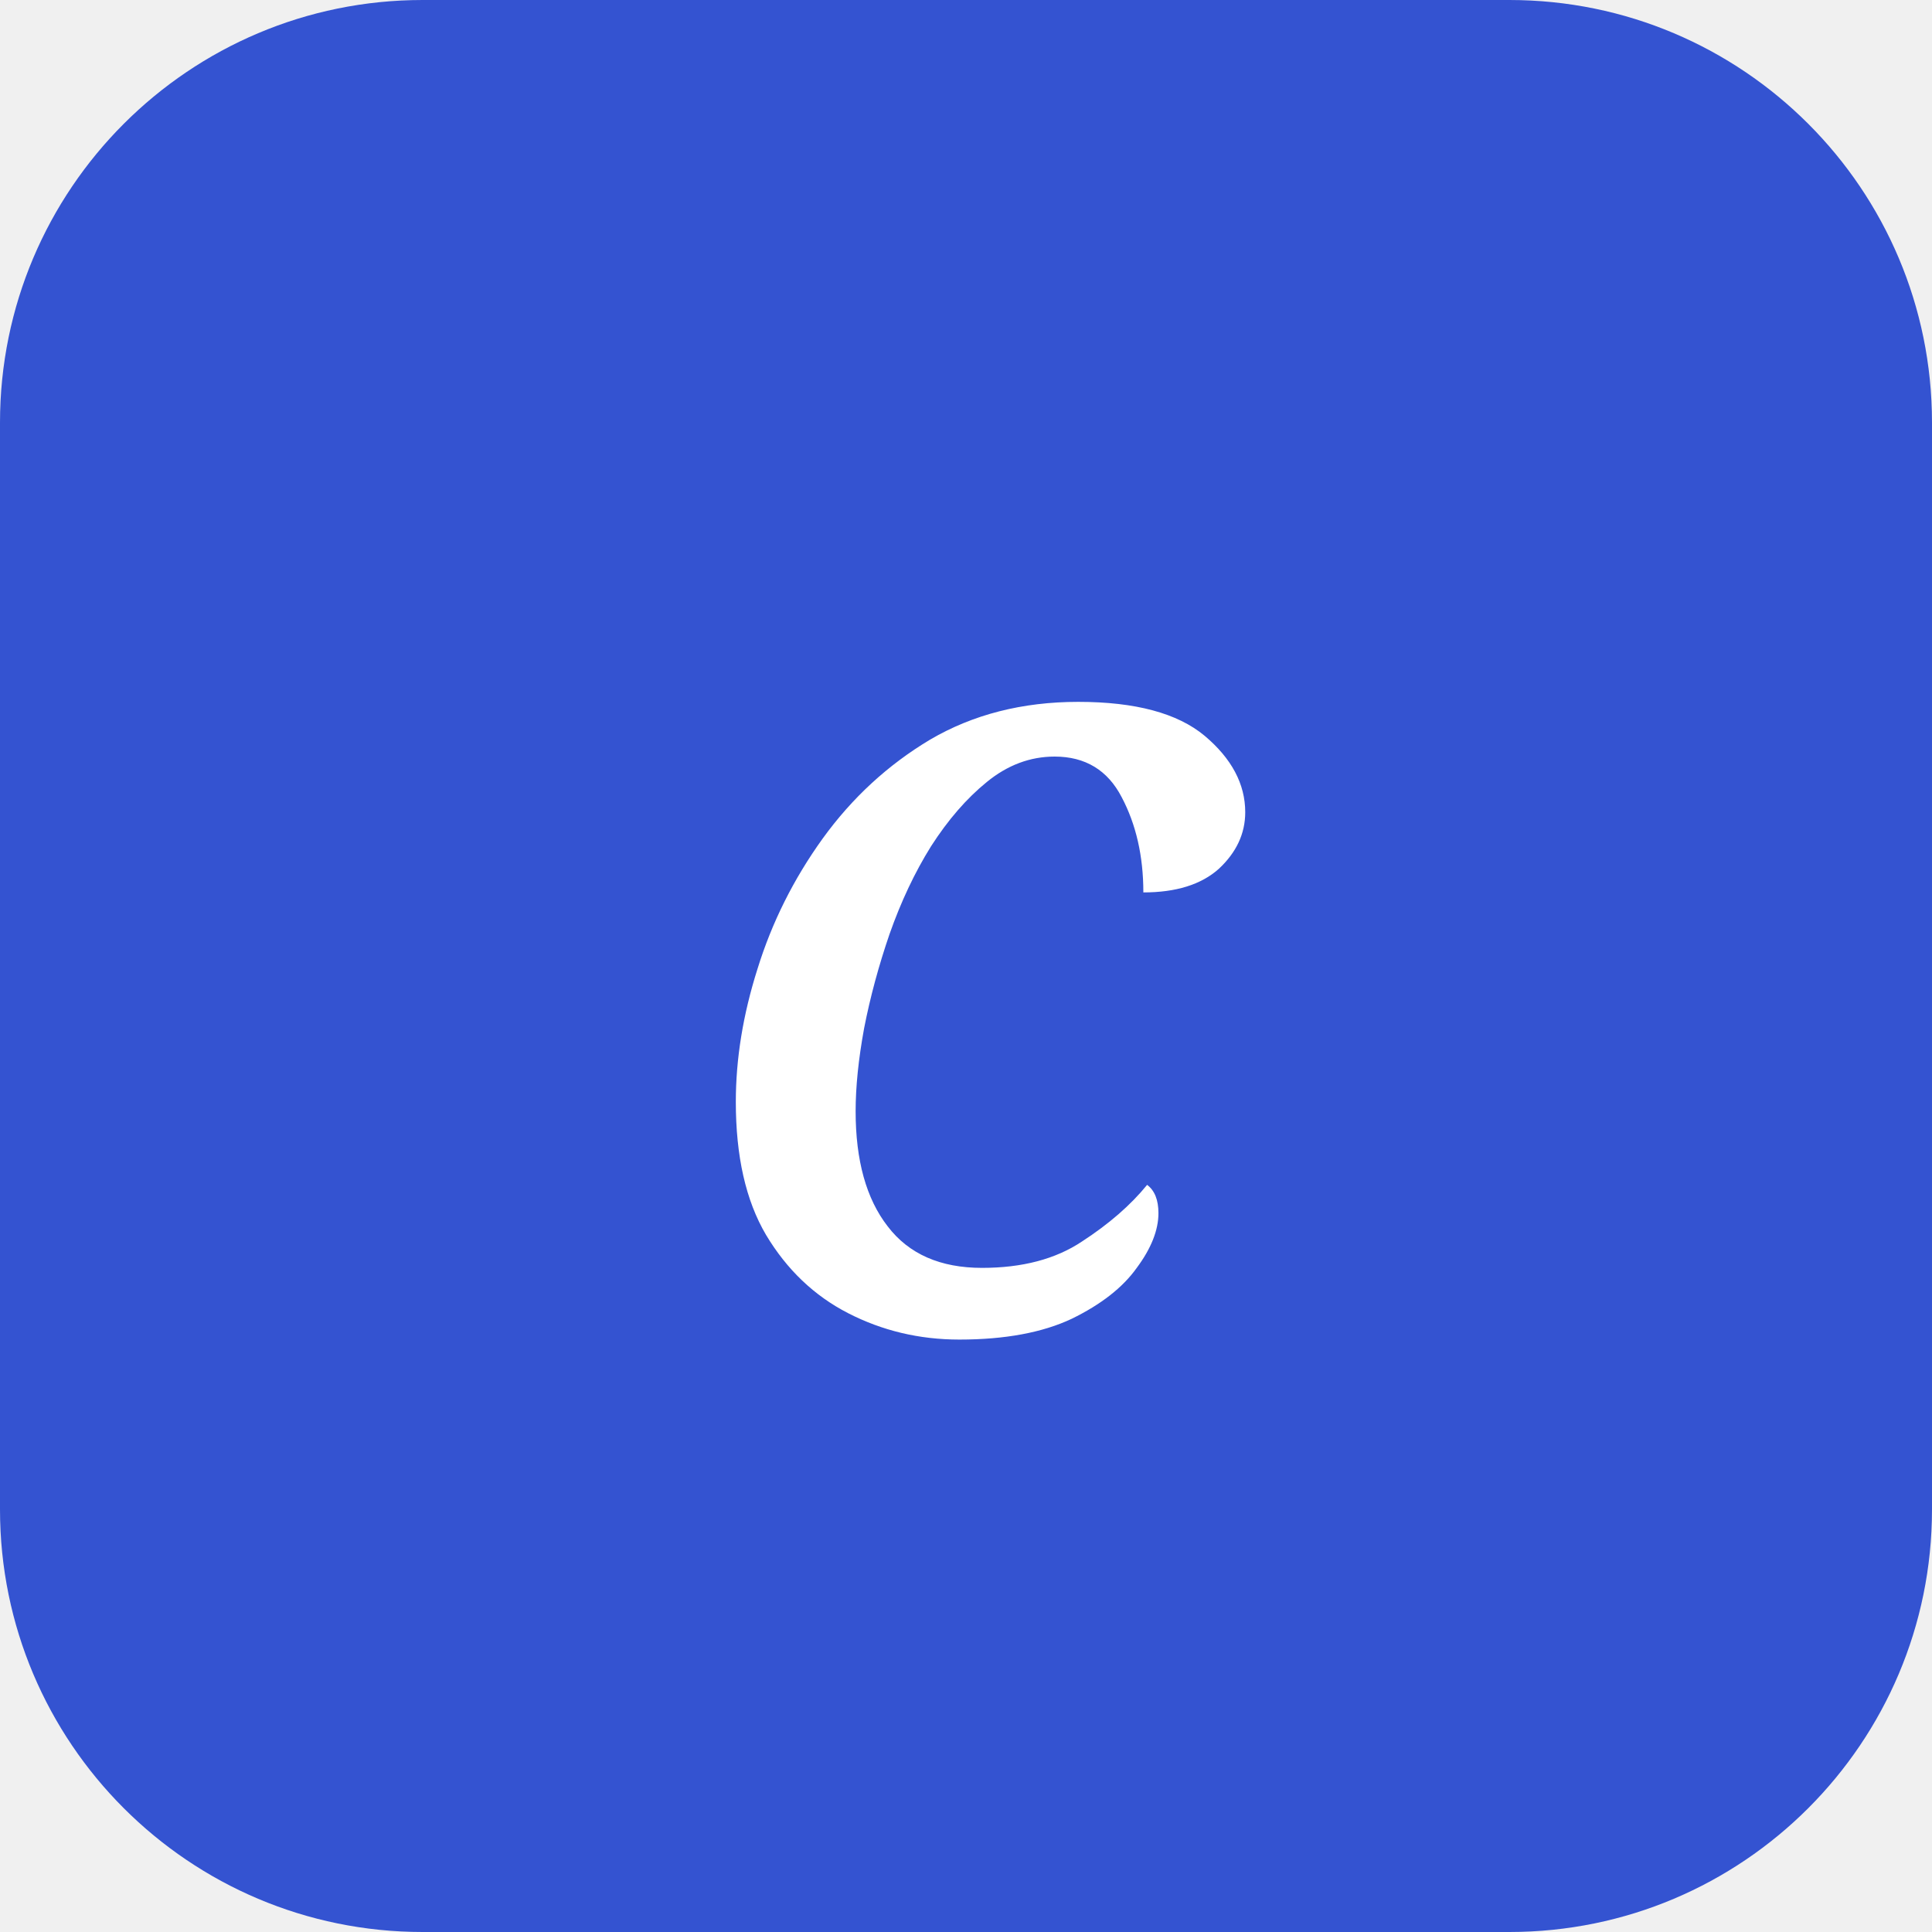
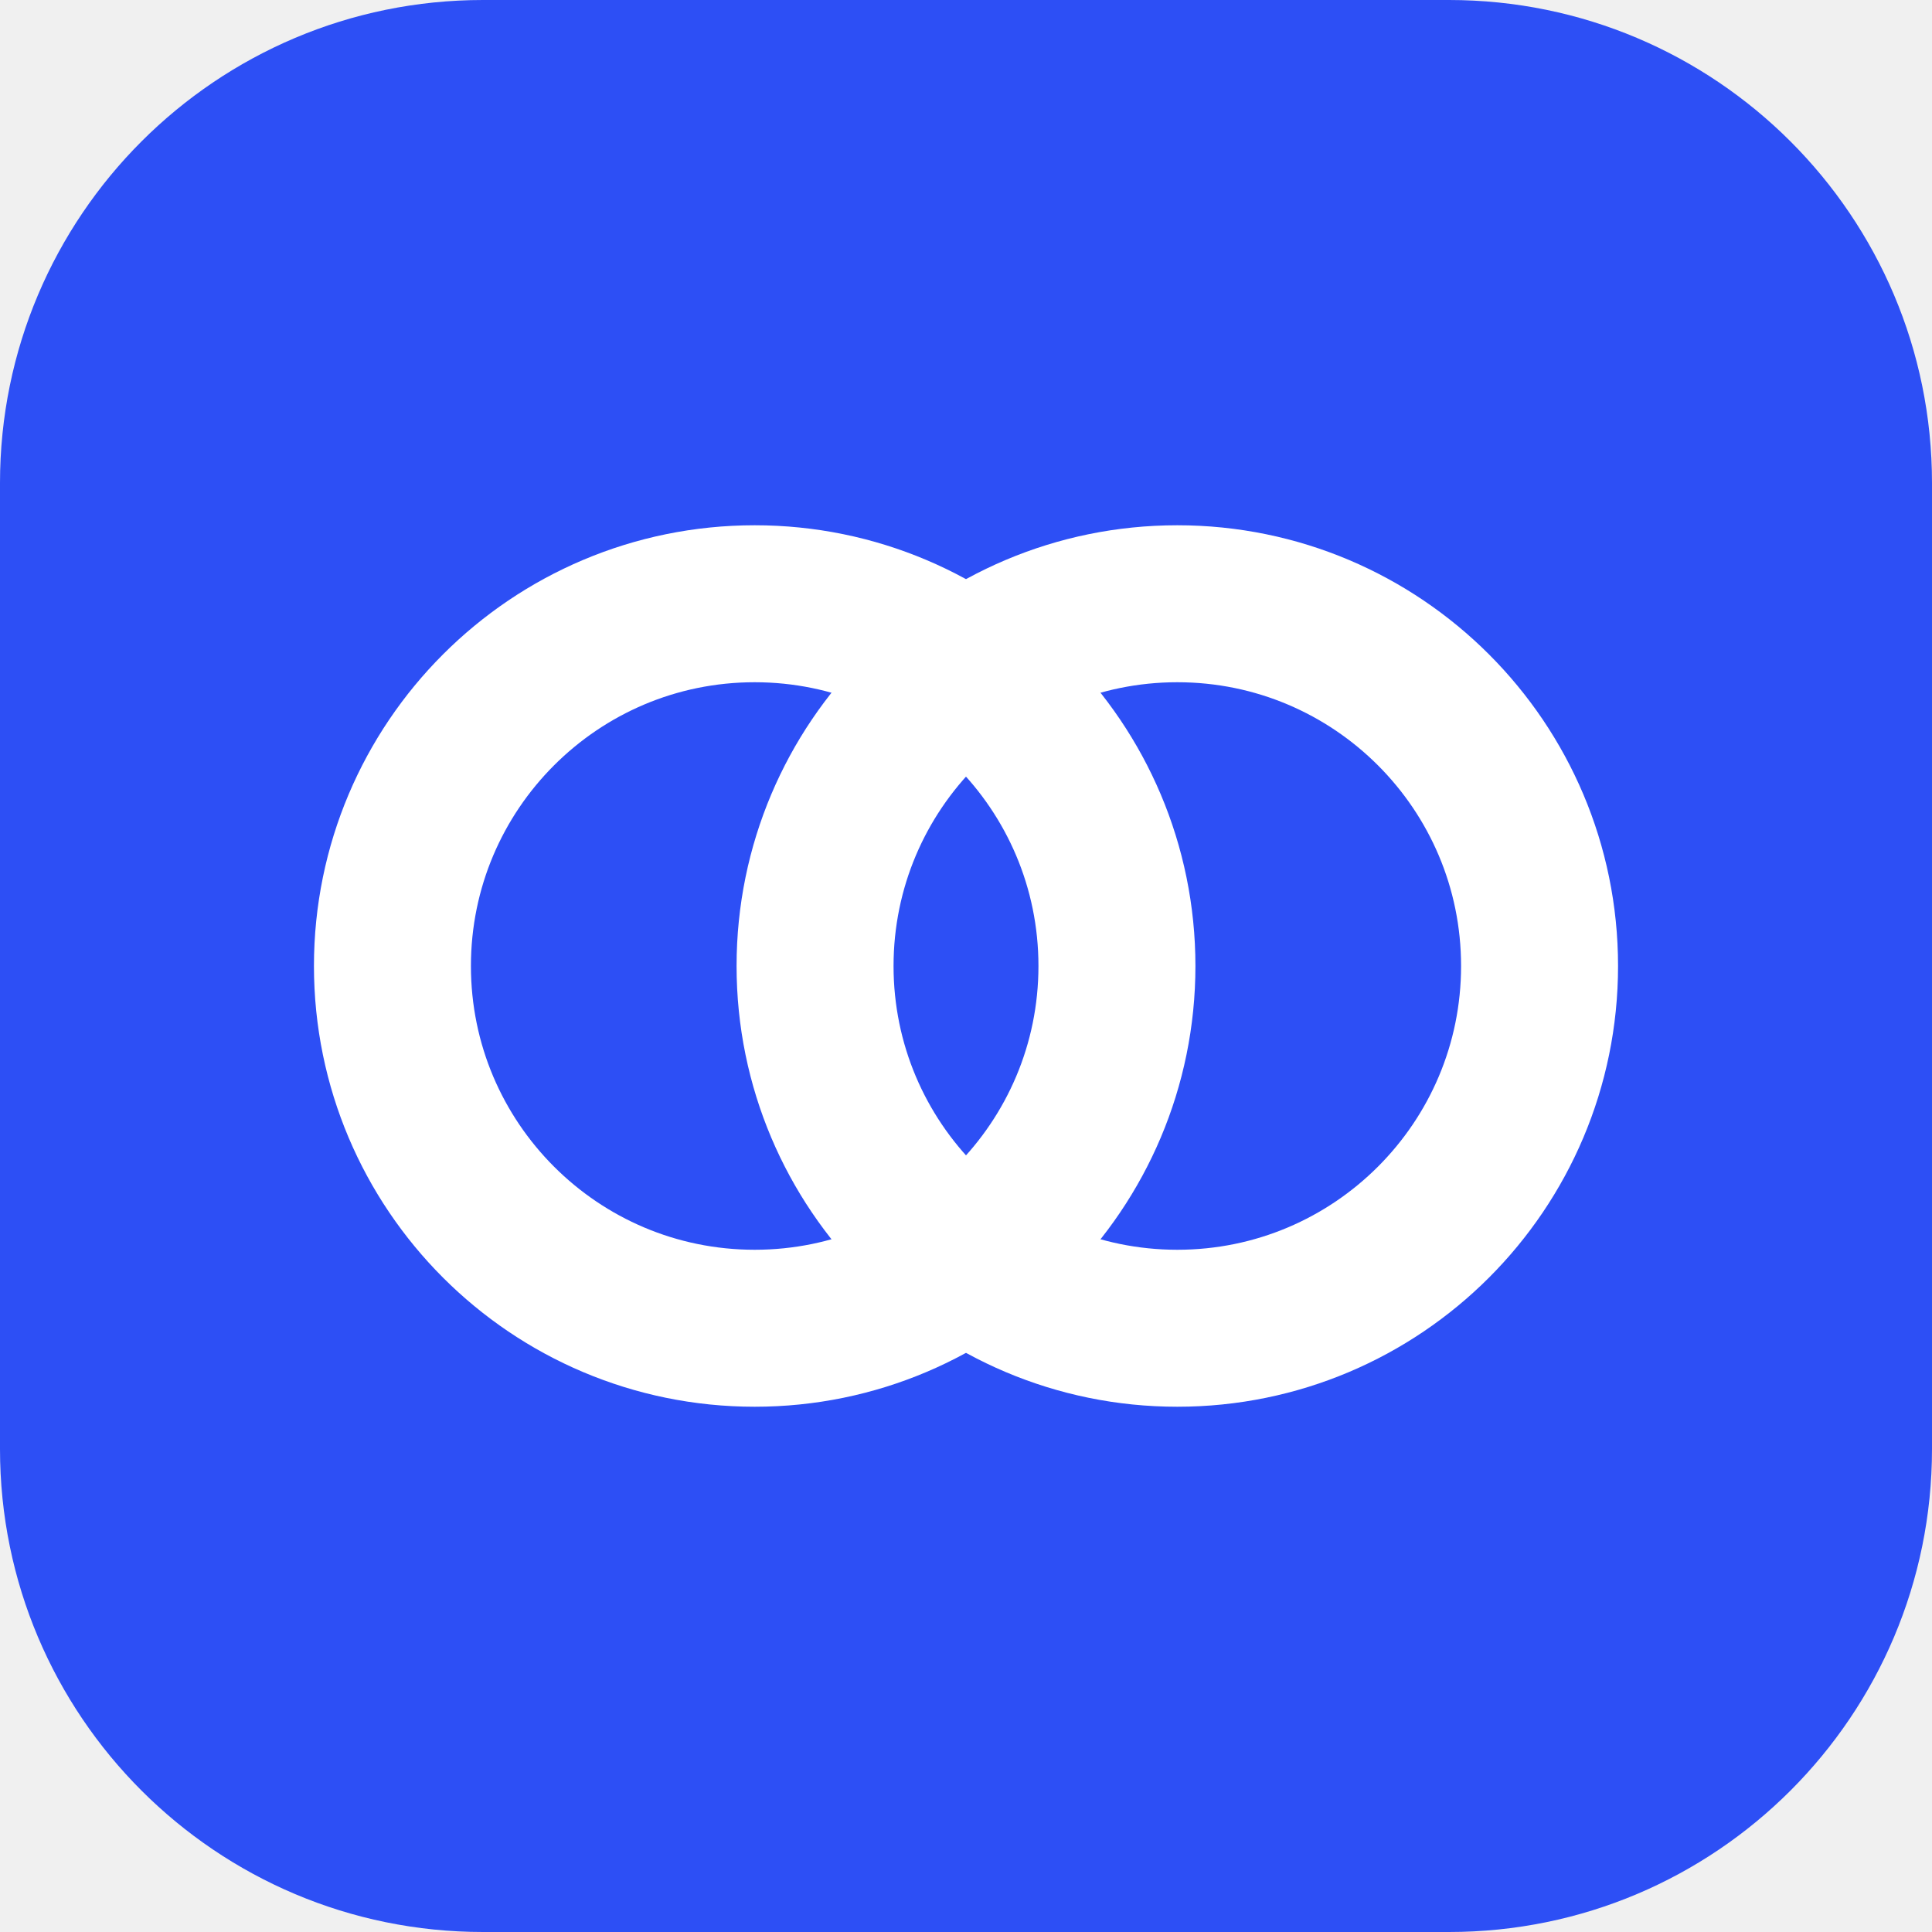
<svg xmlns="http://www.w3.org/2000/svg" viewBox="0 0 32 32">
-   <rect width="32" height="32" rx="7" fill="#3453d1" />
-   <text x="16" y="22" text-anchor="middle" font-family="Georgia, serif" font-style="italic" font-size="19" fill="#fff">c</text>
+   <rect width="32" height="32" rx="8" fill="#2d4ff5" />
+   <circle cx="12.5" cy="16" r="6" fill="none" stroke="#fff" stroke-width="2.6" />
+   <circle cx="19.5" cy="16" r="6" fill="none" stroke="#fff" stroke-width="2.6" />
</svg>
